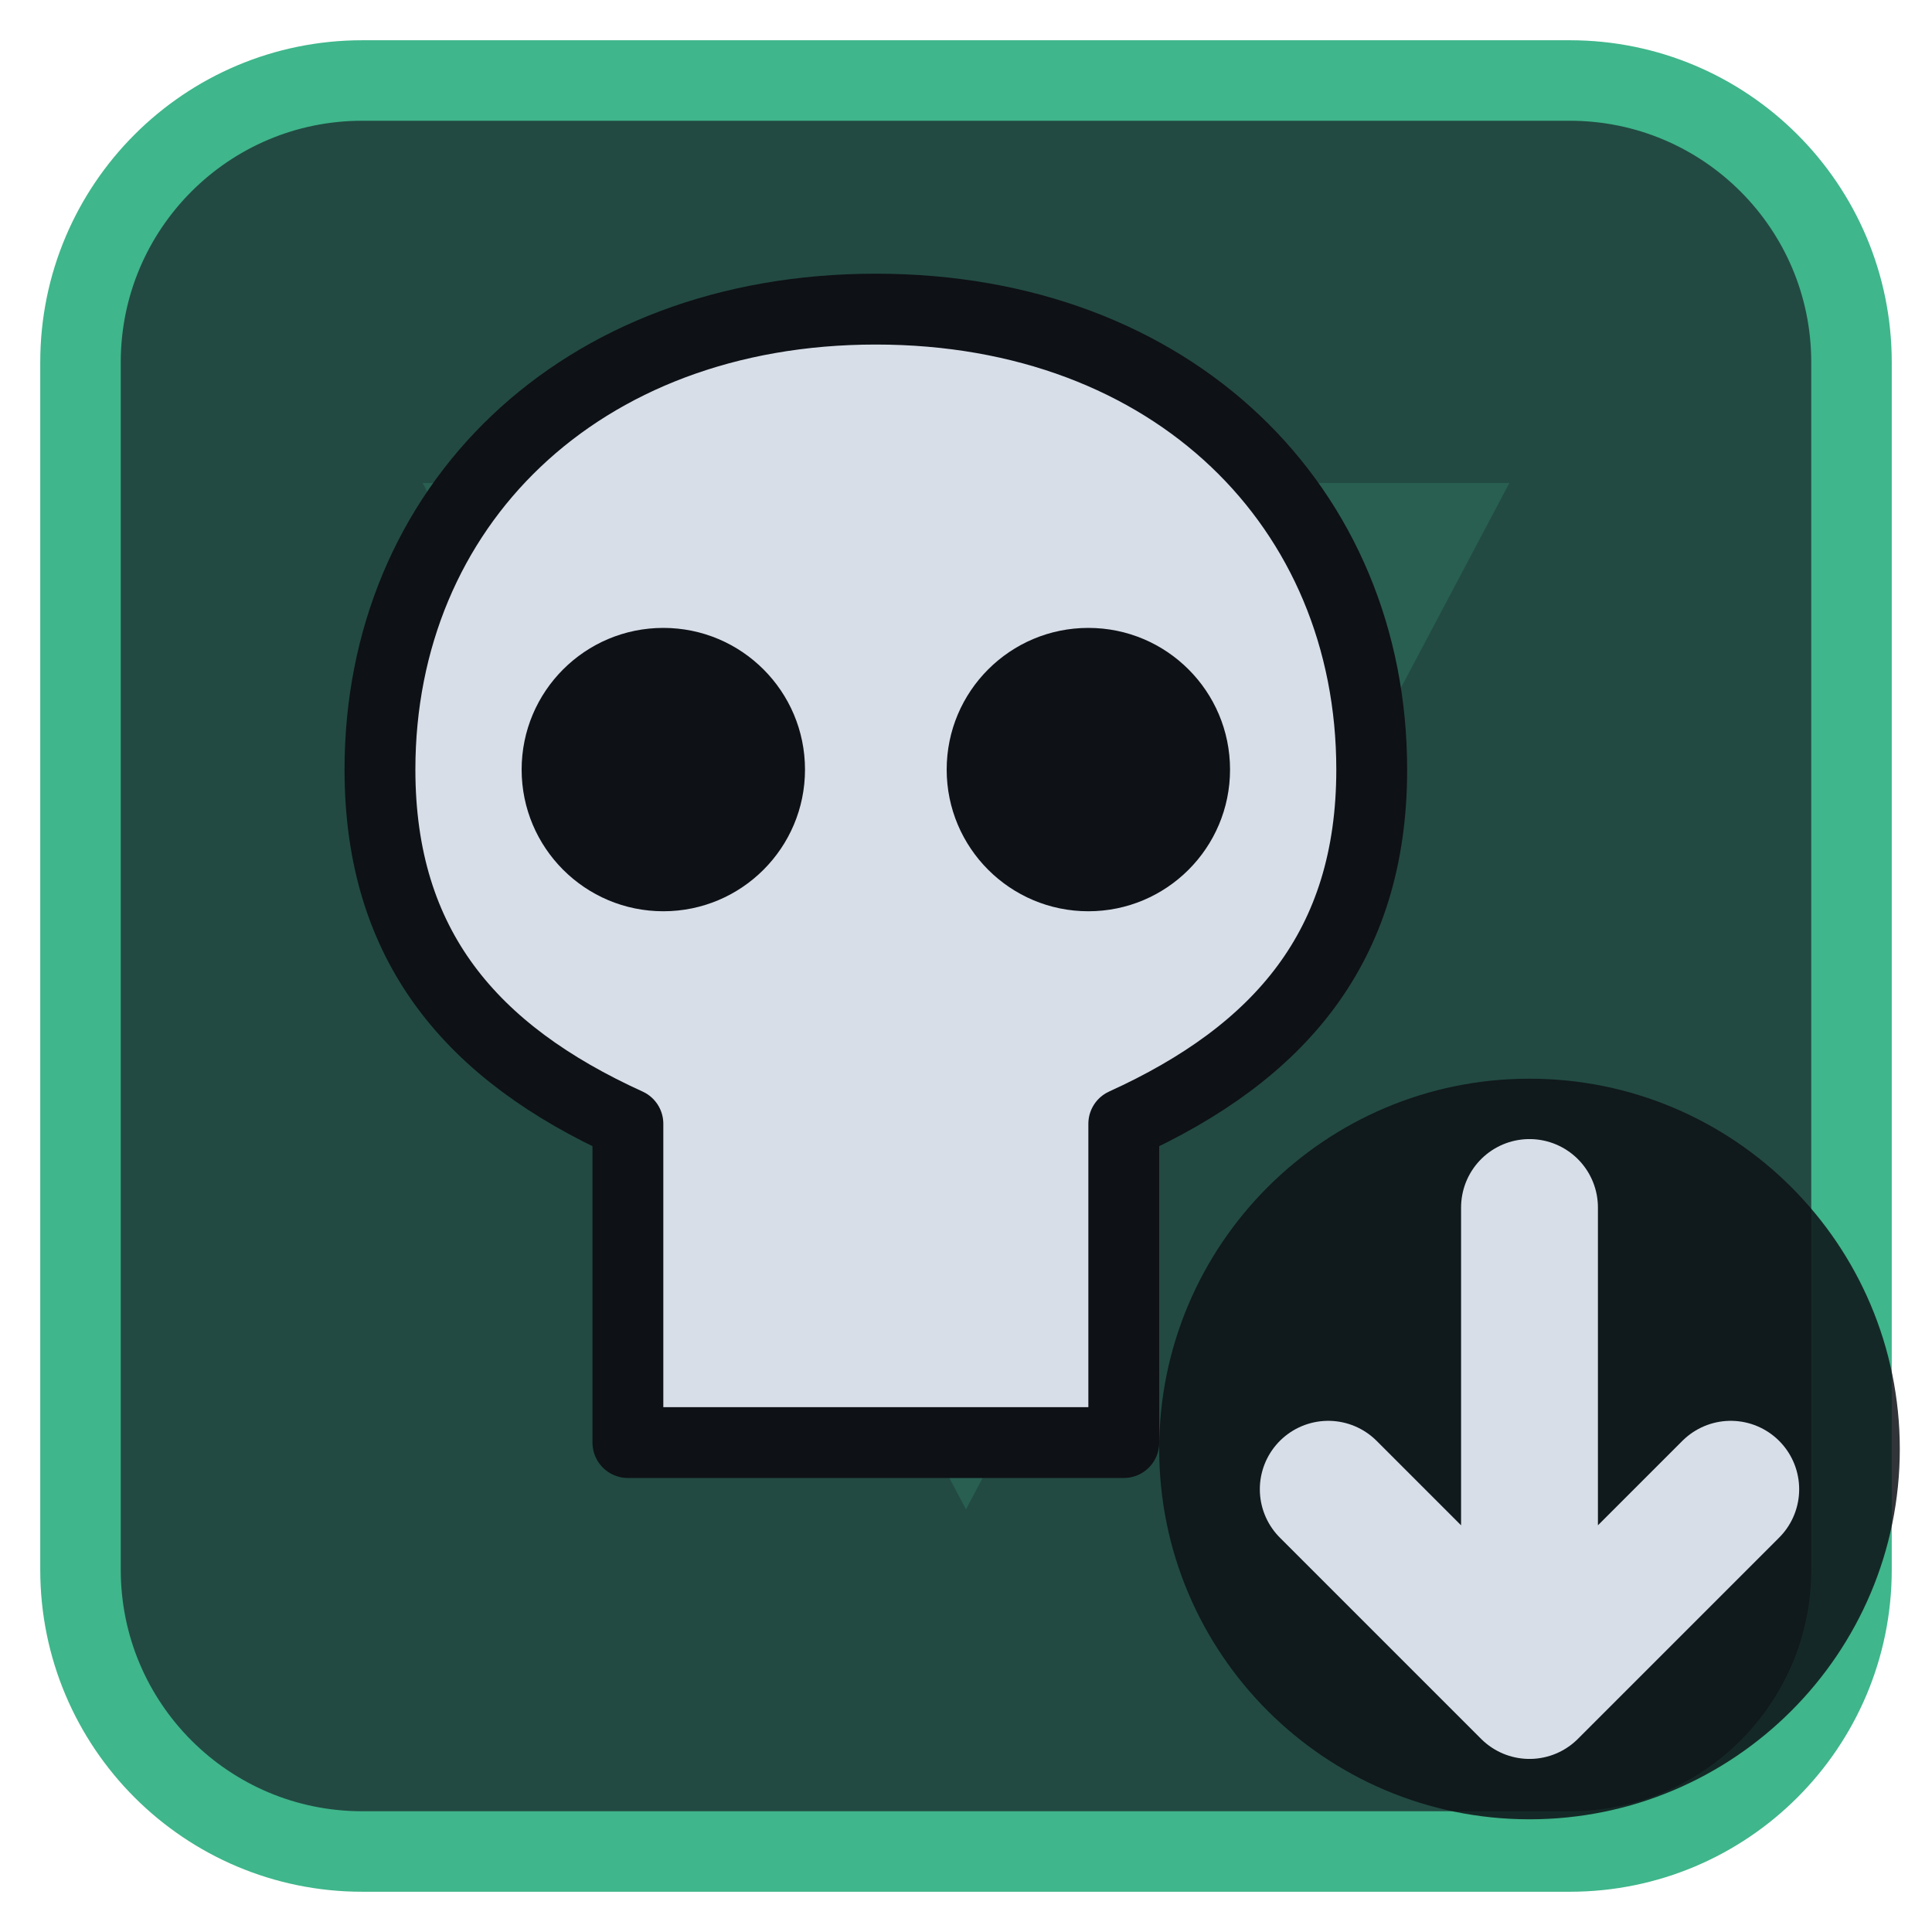
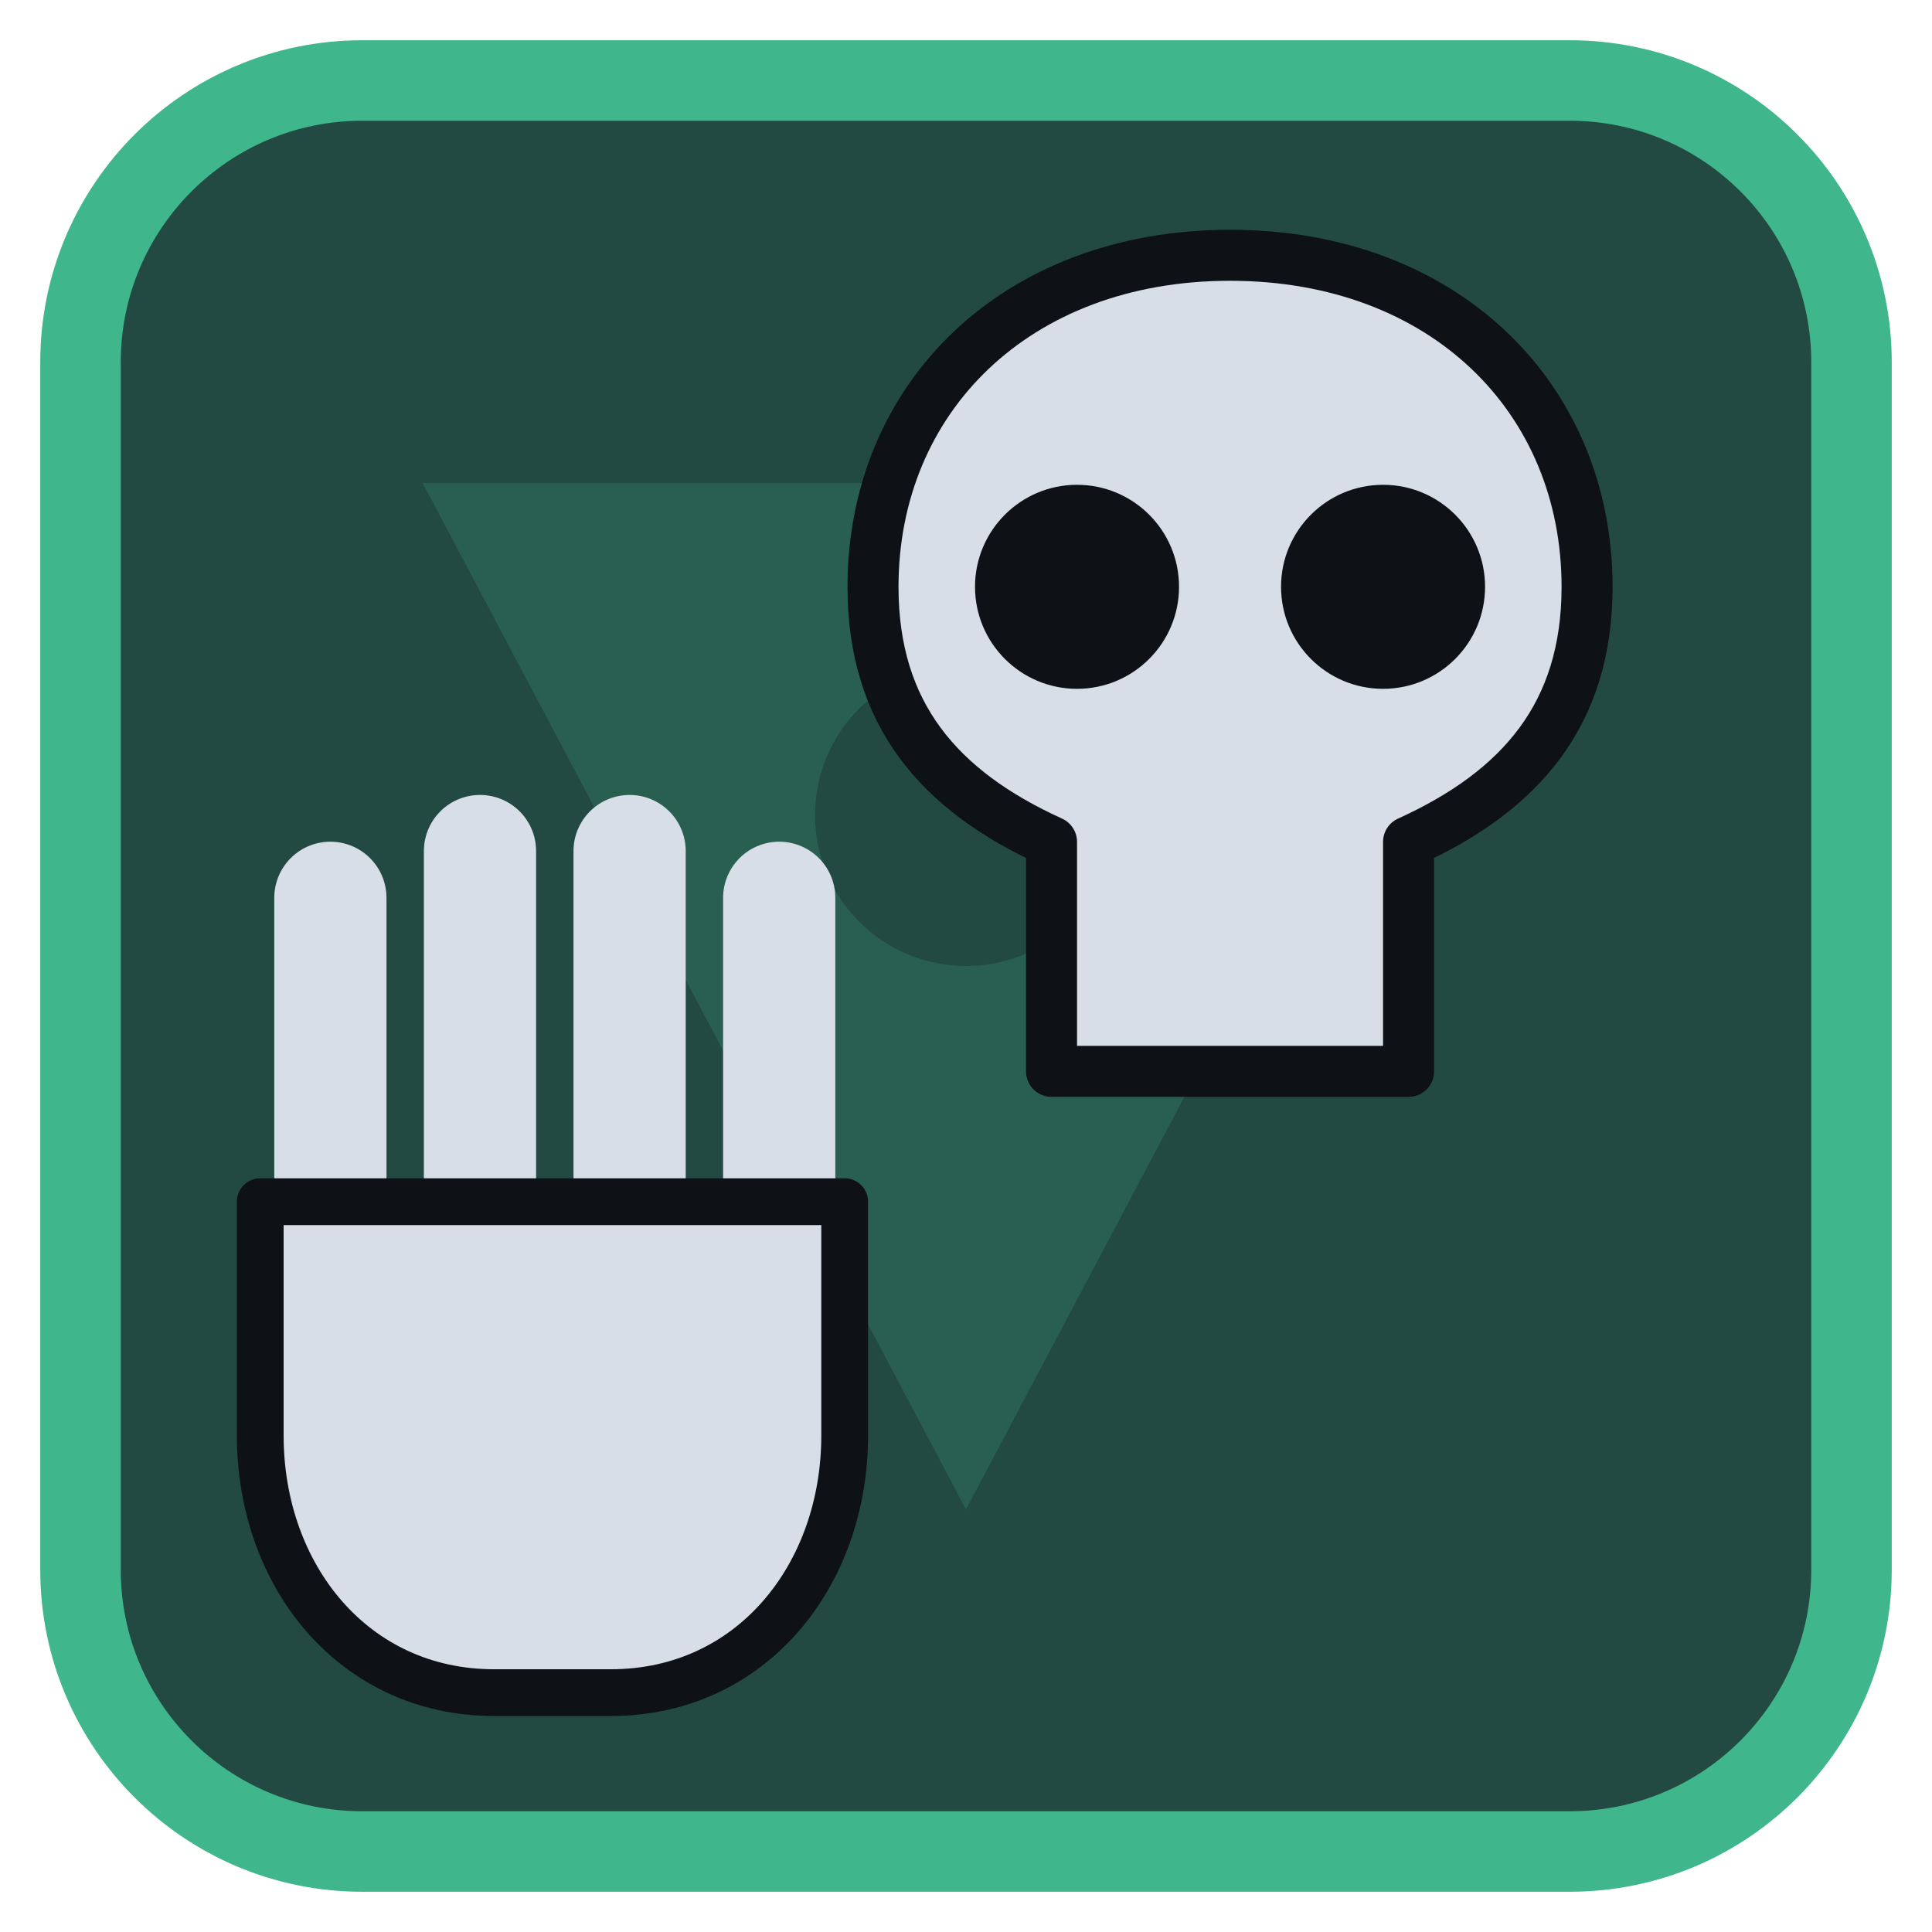
<svg xmlns="http://www.w3.org/2000/svg" viewBox="0 0 24 24" width="24" height="24">
  <rect x="1" y="1" width="22" height="22" rx="3.5" fill="#224a42" stroke="#3fb68b" stroke-width="1" />
  <g opacity="0.2" transform="translate(3,3) scale(0.75)">
    <path d="M3 4h18L12 21zM9.5 9.5a2.5 2.5 0 1 0 5 0 2.5 2.5 0 1 0-5 0z" fill="#3fb68b" fill-rule="evenodd" />
  </g>
  <g transform="translate(1.2,1.2) scale(0.88)">
-     <path d="M11 3C6.8 3 4 5.8 4 9.5C4 12 5.3 13.5 7.5 14.5V19H14.5V14.5C16.7 13.5 18 12 18 9.5C18 5.8 15.2 3 11 3Z" fill="#d7dee8" stroke="#0e1116" stroke-width="1" stroke-linejoin="round" />
-     <circle cx="8" cy="9.5" r="2" fill="#0e1116" />
-     <circle cx="14" cy="9.5" r="2" fill="#0e1116" />
+     <g transform="translate(0,9) scale(0.66)">
+       <path d="M5 3.5V10M8.2 2.5V10M11.4 2.5V10M14.6 3.5V10" fill="none" stroke="#d7dee8" stroke-width="2.4" stroke-linecap="round" stroke-linejoin="round" />
+       <path d="M3.5 10H16V15C16 18 14 20.5 11 20.5H8.5C5.5 20.5 3.5 18 3.5 15Z" fill="#d7dee8" stroke="#0e1116" stroke-width="1" stroke-linejoin="round" />
+     </g>
+     <g transform="translate(16,8) scale(0.72) translate(-11,-11)">
+       <path d="M11 3C6.8 3 4 5.8 4 9.5C4 12 5.3 13.5 7.5 14.5V19H14.5V14.5C16.7 13.5 18 12 18 9.5C18 5.8 15.2 3 11 3Z" fill="#d7dee8" stroke="#0e1116" stroke-width="1" stroke-linejoin="round" />
+       <circle cx="8" cy="9.5" r="2" fill="#0e1116" />
+       <circle cx="14" cy="9.5" r="2" fill="#0e1116" />
+     </g>
  </g>
-   <circle cx="19" cy="18" r="4.6" fill="#0e1116" fill-opacity="0.85" />
-   <path d="M19 15V21M16.5 18.5L19 21L21.5 18.5" fill="none" stroke="#d7dee8" stroke-width="1.7" stroke-linecap="round" stroke-linejoin="round" />
</svg>
